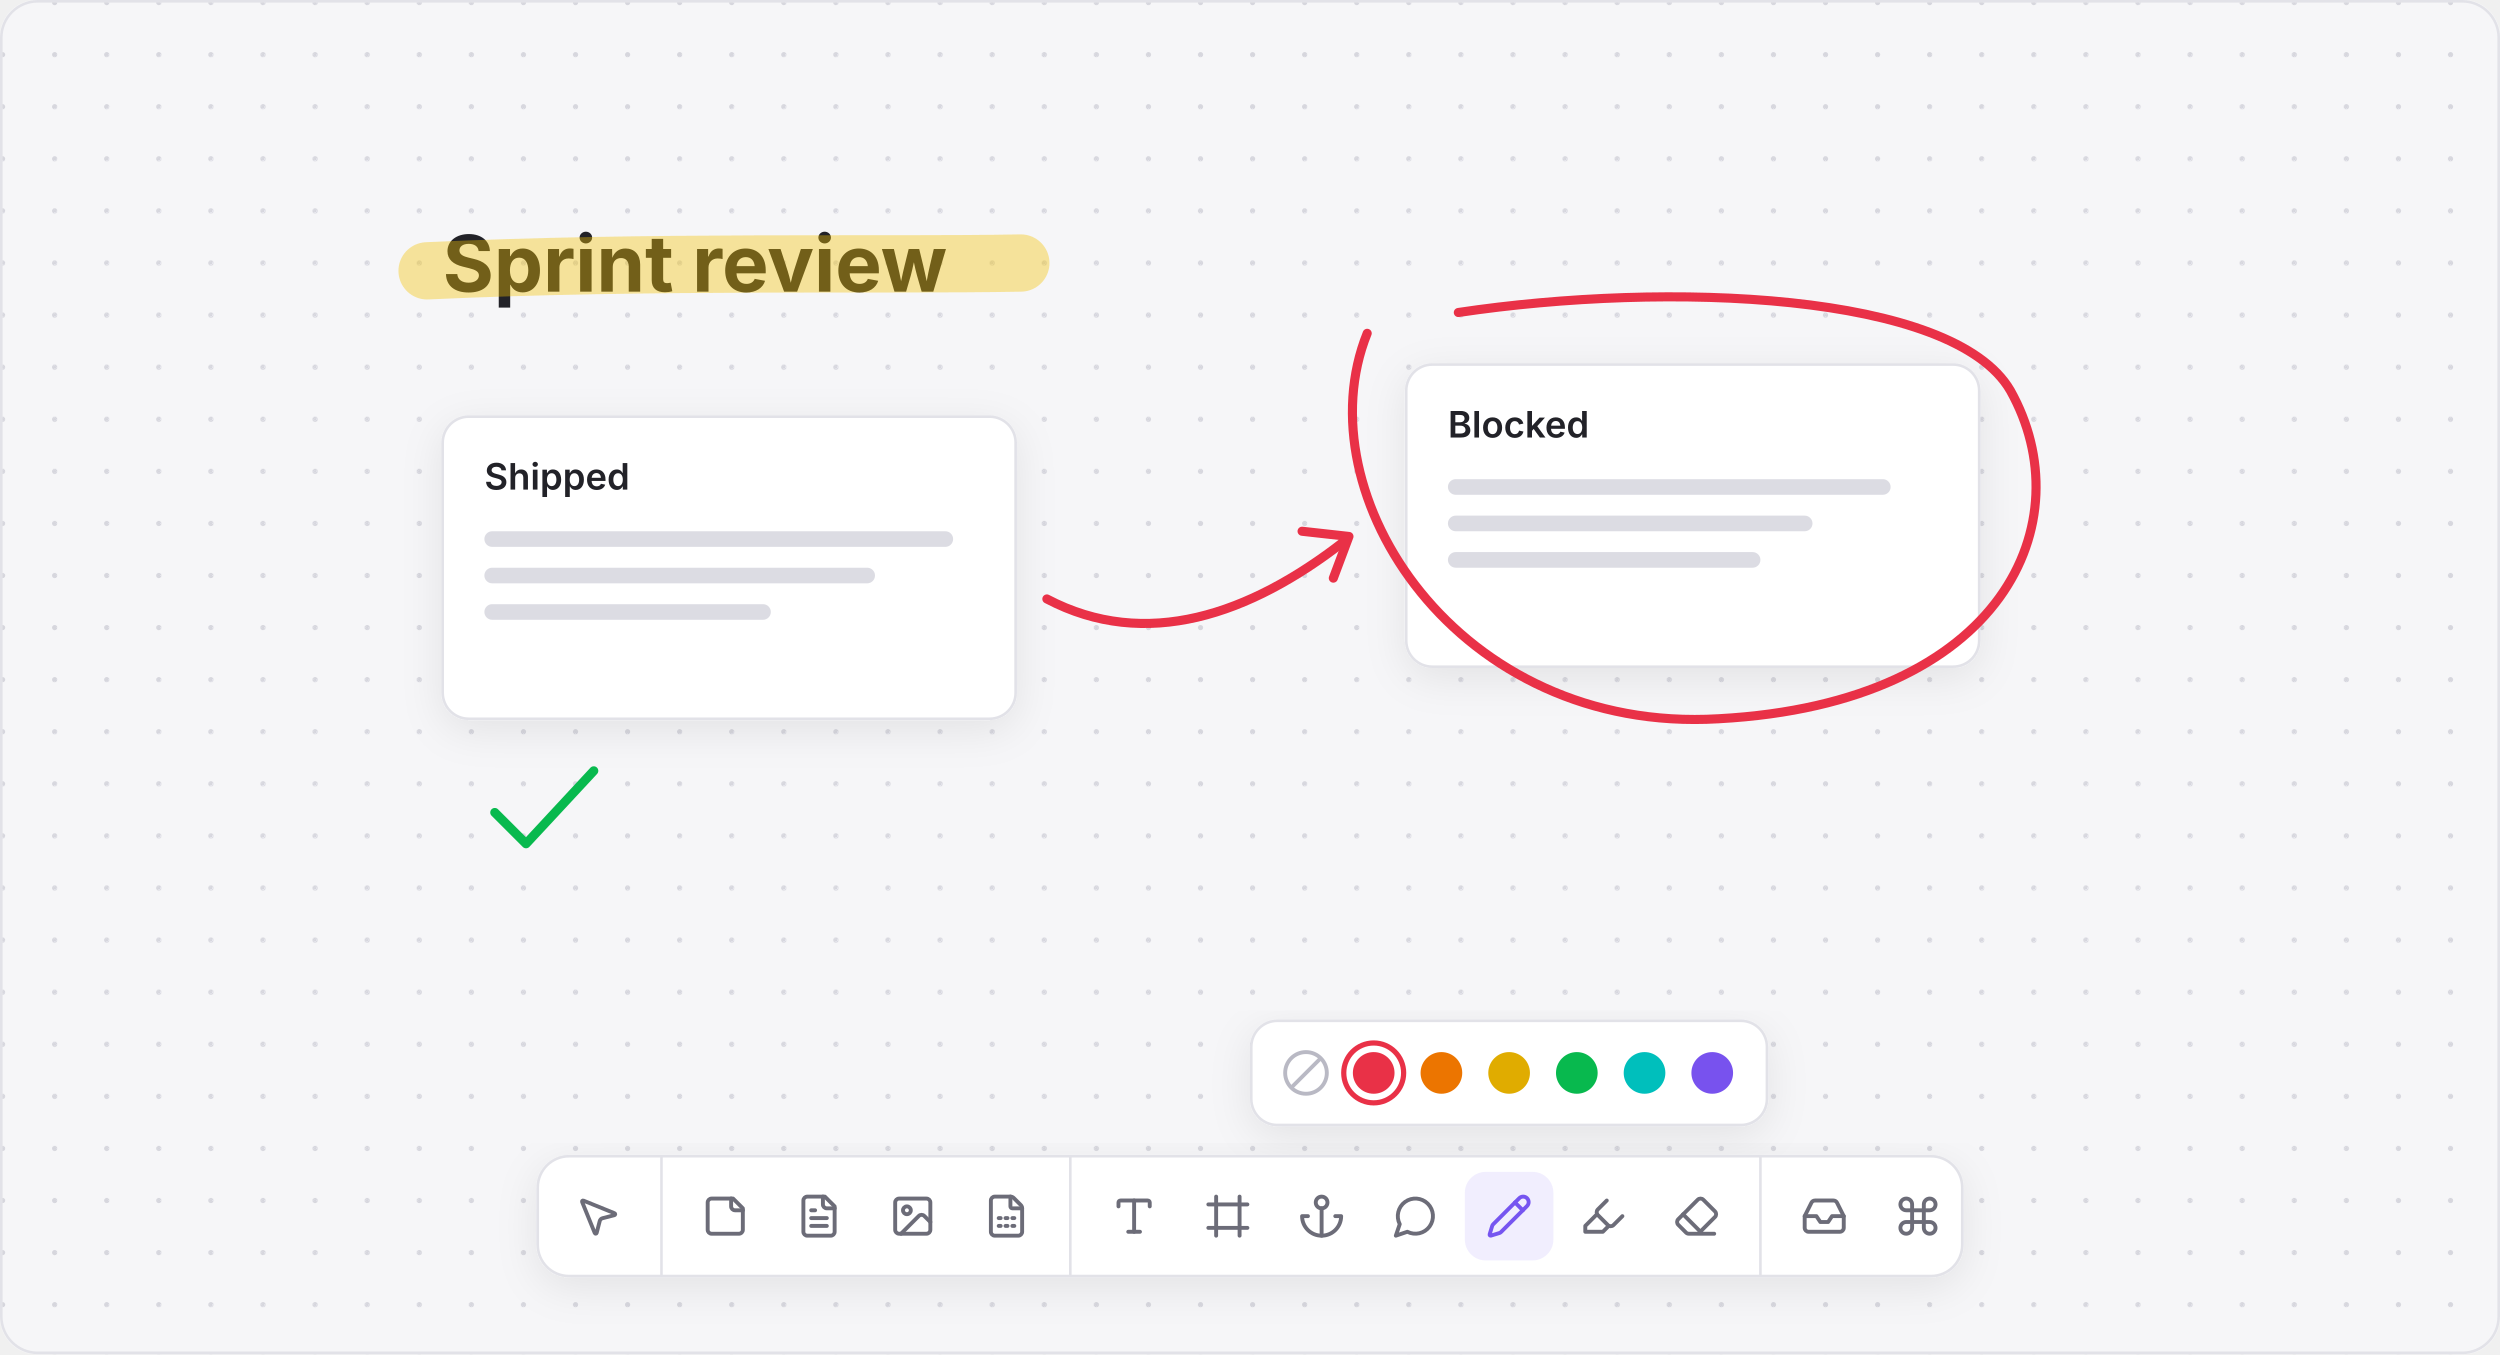
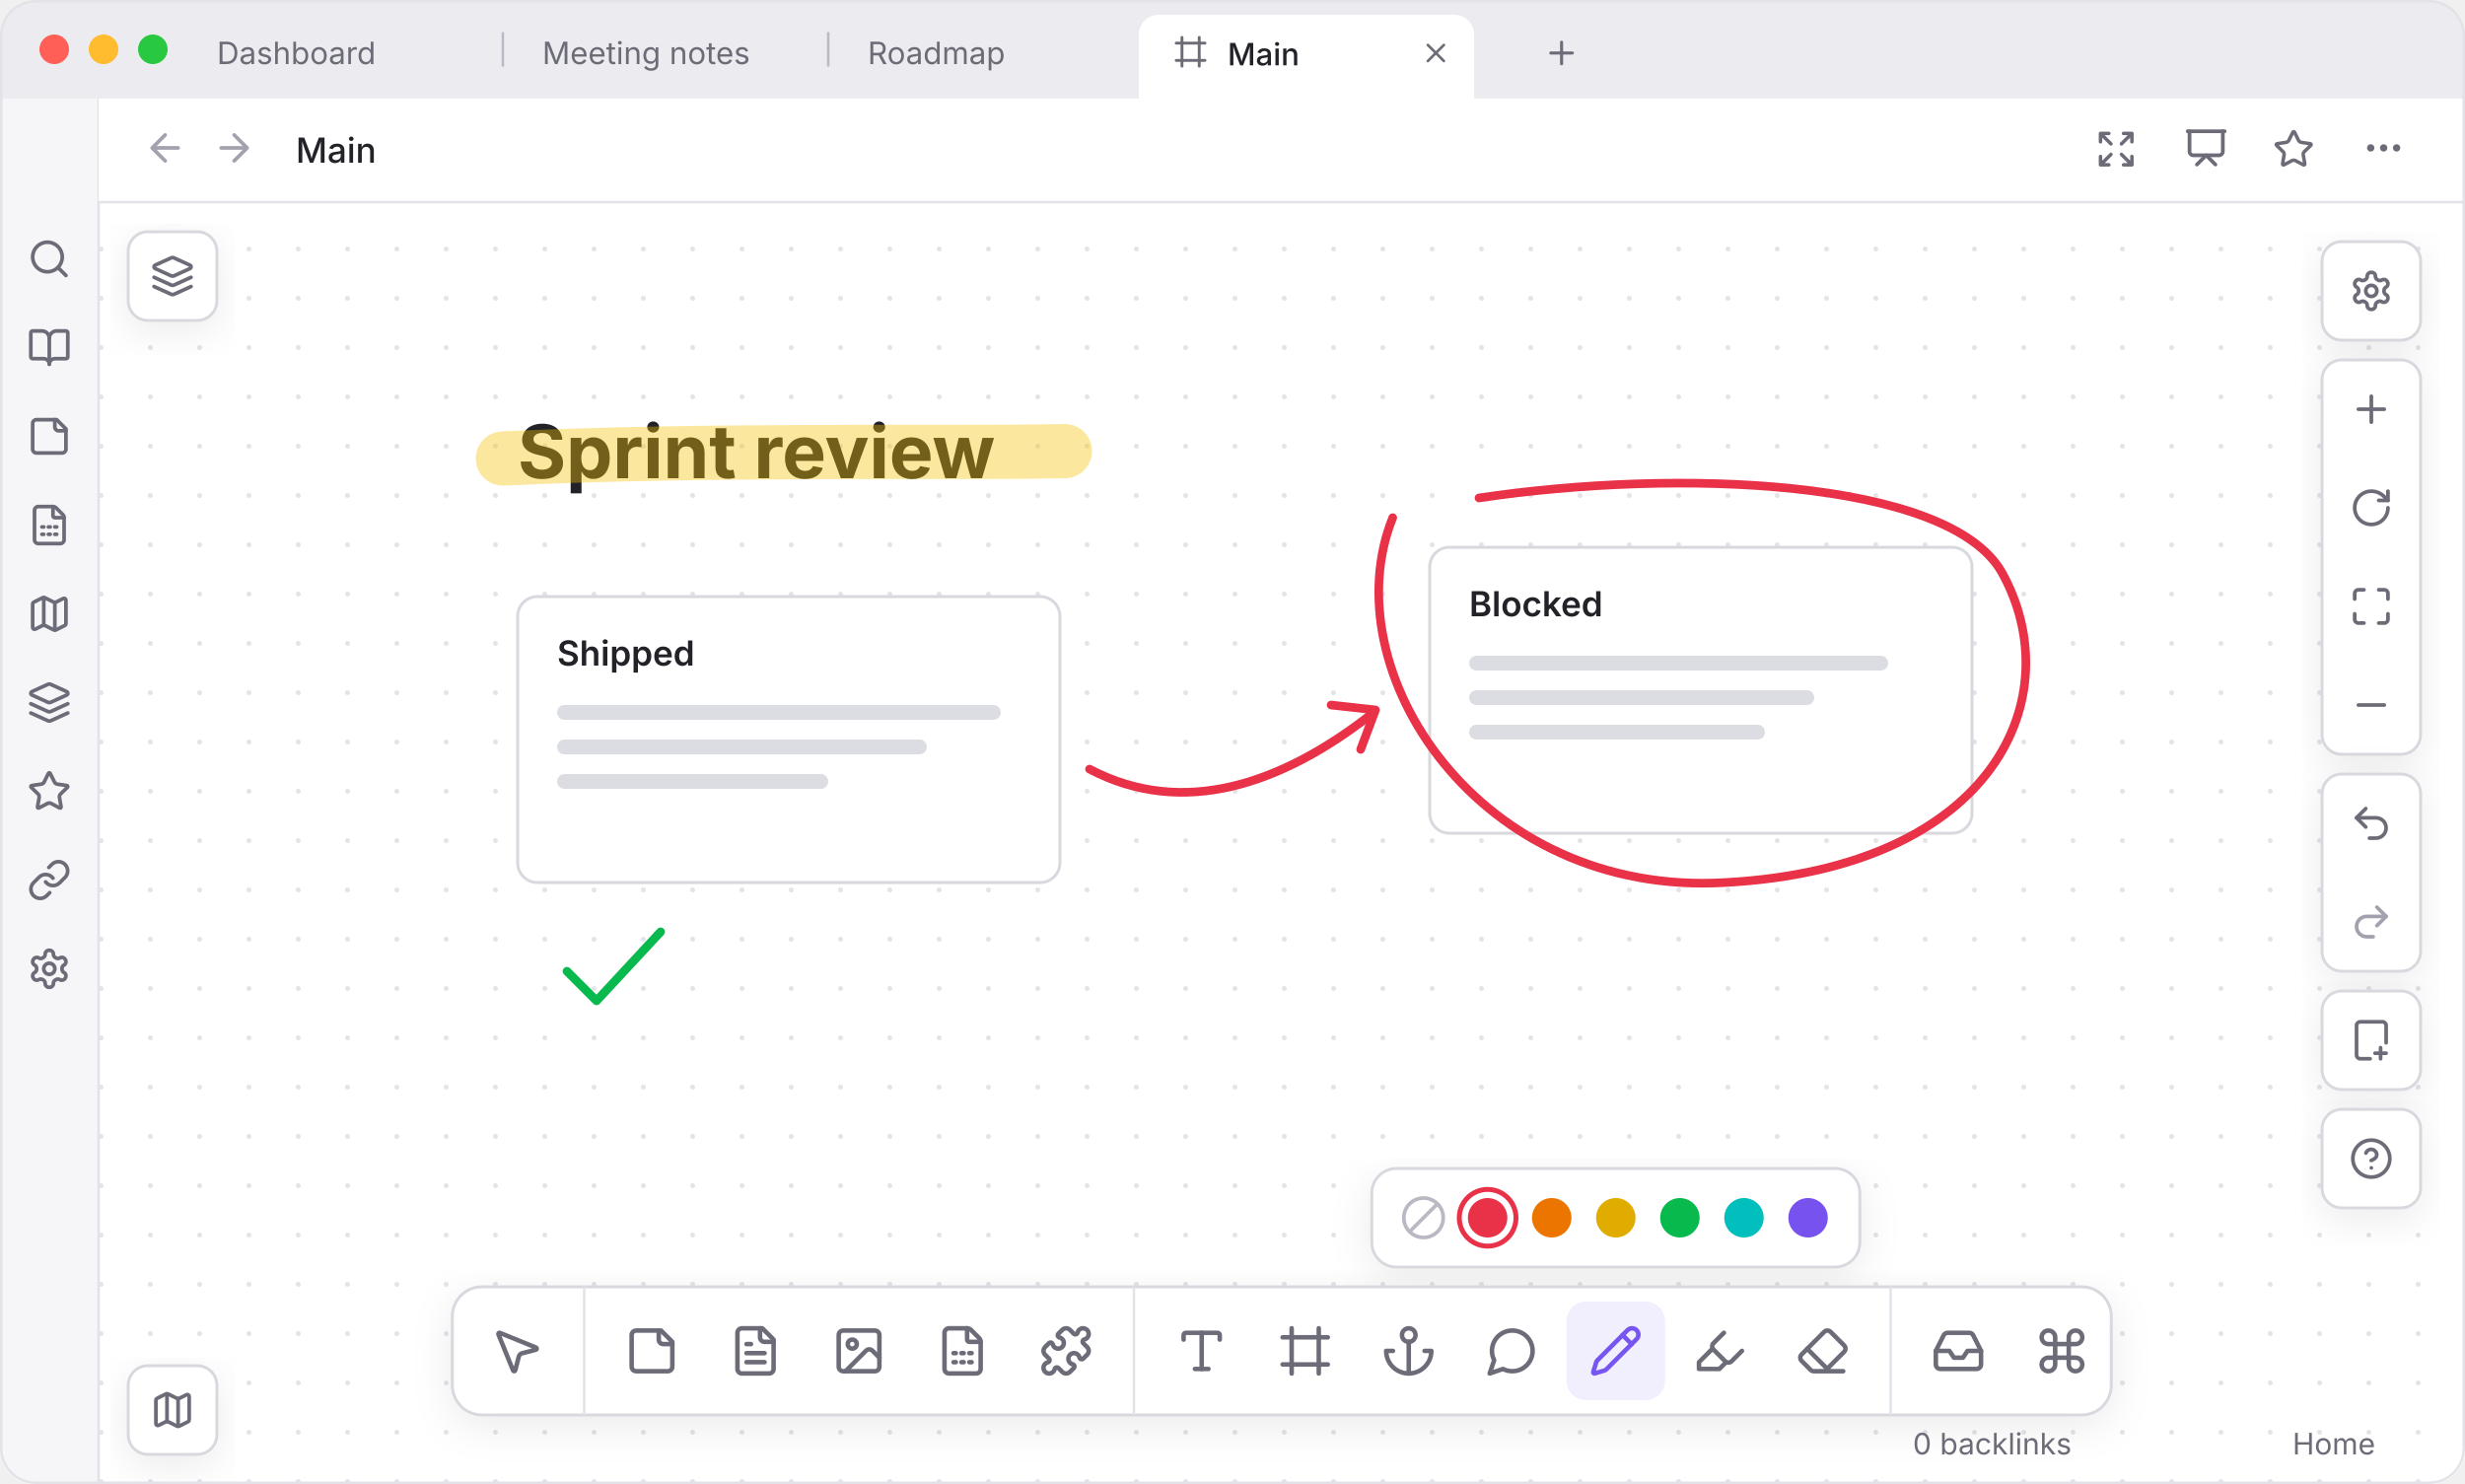
- <svg xmlns="http://www.w3.org/2000/svg" viewBox="0 0 960 520" width="960" height="520" role="img" aria-label="Marker and highlighter strokes on a canvas">
+ <svg xmlns="http://www.w3.org/2000/svg" viewBox="0 0 1000 602" width="1000" height="602" role="img" aria-label="Marker and highlighter strokes on a canvas">
  <style>
  text { font-family: -apple-system, BlinkMacSystemFont, "Segoe UI", Inter, Roboto, sans-serif; }
-   .bg { fill: #f6f6f8; } .dot { fill: #d6d6dd; }
-   .surface { fill: #ffffff; stroke: #e2e2e8; stroke-width: 1; }
+   .bg { fill: #ffffff; } .dot { fill: #e3e3e8; }
+   .surface { fill: #ffffff; stroke: #d8d8de; stroke-width: 1.2; }
  .surface-alt { fill: #f3f3f6; stroke: #e2e2e8; stroke-width: 1; }
  .fill-surface { fill: #ffffff; } .fill-alt { fill: #f3f3f6; } .fill-hover { fill: #ececf1; }
  .line { stroke: #e2e2e8; fill: none; } .line-strong { stroke: #b9b9c4; fill: none; }
  .t { fill: #222228; } .tm { fill: #6c6c78; } .tf { fill: #a2a2ae; }
  .bar-t { fill: #dcdce3; } .bar-f { fill: #ececf1; }
  .c { color: #222228; } .cm { color: #6c6c78; } .cf { color: #a2a2ae; } .ca { color: #7655f0; }
  .a { fill: #7655f0; } .as { stroke: #7655f0; fill: none; } .asoft { fill: #7655f0; fill-opacity: .1; }
  .on-a { fill: #ffffff; }
  .ink-red { stroke: #e93147; } .ink-green { stroke: #08b94e; }
  .hl-yellow { stroke: #f5c400; stroke-opacity: .38; }
  .shadow { flood-color: #1b1b30; flood-opacity: .08; }
  .gfill { fill: #ffffff; fill-opacity: .6; }
-   .o-fill { fill: #f6e5dc; stroke: #d9a184; stroke-width: 1.2; } .o-t { fill: #a8461a; }
-   .chrome { fill: #ececf0; } .ink-dark { stroke: #222228; }
+   .o-c { color: #a8461a; } .o-fill { fill: #f6e5dc; stroke: #d9a184; stroke-width: 1.2; } .o-t { fill: #a8461a; }
+   .chrome { fill: #ececf0; } .ribbon { fill: #f6f6f8; } .ink-dark { stroke: #222228; }
  @media (prefers-color-scheme: dark) {
-     .bg { fill: #1c1c1f; } .dot { fill: #38383e; }
+     .bg { fill: #1e1e1e; } .dot { fill: #333338; }
    .surface { fill: #26262a; stroke: #36363c; }
    .surface-alt { fill: #2d2d32; stroke: #36363c; }
    .fill-surface { fill: #26262a; } .fill-alt { fill: #2d2d32; } .fill-hover { fill: #34343a; }
    .line { stroke: #36363c; } .line-strong { stroke: #55555e; }
    .t { fill: #e4e4e9; } .tm { fill: #a0a0ab; } .tf { fill: #6d6d78; }
    .bar-t { fill: #3e3e45; } .bar-f { fill: #33333a; }
    .c { color: #e4e4e9; } .cm { color: #a0a0ab; } .cf { color: #6d6d78; } .ca { color: #9b83ff; }
    .a { fill: #8f76ff; } .as { stroke: #8f76ff; } .asoft { fill: #8f76ff; fill-opacity: .16; }
    .on-a { fill: #ffffff; }
    .hl-yellow { stroke-opacity: .3; }
    .shadow { flood-color: #000000; flood-opacity: .35; }
    .gfill { fill: #ffffff; fill-opacity: .025; }
-     .o-fill { fill: #3a2a22; stroke: #8a5235; } .o-t { fill: #f0a274; }
-     .chrome { fill: #161618; } .ink-dark { stroke: #e4e4e9; }
+     .o-fill { fill: #3a2a22; stroke: #8a5235; } .o-t { fill: #f0a274; } .o-c { color: #f0a274; }
+     .chrome { fill: #161618; } .ribbon { fill: #1a1a1c; } .ink-dark { stroke: #e4e4e9; }
  }
  .ic { fill: none; stroke: currentColor; stroke-width: 2; stroke-linecap: round; stroke-linejoin: round; }
</style>
  <defs>
    <symbol id="i-pointer" viewBox="0 0 24 24" class="ic">
      <path d="M4.037 4.688a.495.495 0 0 1 .651-.651l16 6.5a.5.5 0 0 1-.063.947l-6.124 1.58a2 2 0 0 0-1.438 1.435l-1.579 6.126a.5.5 0 0 1-.947.063z" />
    </symbol>
    <symbol id="i-card" viewBox="0 0 24 24" class="ic">
      <path d="M16 3H5a2 2 0 0 0-2 2v14a2 2 0 0 0 2 2h14a2 2 0 0 0 2-2V8Z" />
      <path d="M15 3v4a2 2 0 0 0 2 2h4" />
    </symbol>
    <symbol id="i-note" viewBox="0 0 24 24" class="ic">
      <path d="M15 2H6a2 2 0 0 0-2 2v16a2 2 0 0 0 2 2h12a2 2 0 0 0 2-2V7Z" />
      <path d="M14 2v4a2 2 0 0 0 2 2h4" />
      <path d="M10 9H8" />
      <path d="M16 13H8" />
      <path d="M16 17H8" />
    </symbol>
    <symbol id="i-media" viewBox="0 0 24 24" class="ic">
      <rect x="3" y="3" width="18" height="18" rx="2" />
      <circle cx="9" cy="9" r="2" />
      <path d="m21 15-3.086-3.086a2 2 0 0 0-2.828 0L6 21" />
    </symbol>
    <symbol id="i-types" viewBox="0 0 24 24" class="ic">
      <path d="M6 22a2 2 0 0 1-2-2V4a2 2 0 0 1 2-2h8a2.4 2.4 0 0 1 1.7.7l3.6 3.6A2.4 2.4 0 0 1 20 8v12a2 2 0 0 1-2 2Z" />
      <path d="M14 2v5a1 1 0 0 0 1 1h5" />
      <path d="M9 13H8M9 17H8M12.5 13h-1M12.5 17h-1M16 13h-1M16 17h-1" />
    </symbol>
    <symbol id="i-text" viewBox="0 0 24 24" class="ic">
      <path d="M12 4v16" />
      <path d="M4 7V5a1 1 0 0 1 1-1h14a1 1 0 0 1 1 1v2" />
      <path d="M9 20h6" />
    </symbol>
    <symbol id="i-group" viewBox="0 0 24 24" class="ic">
      <path d="M22 6H2M22 18H2M6 2v20M18 2v20" />
    </symbol>
    <symbol id="i-anchor" viewBox="0 0 24 24" class="ic">
      <path d="M12 22V8" />
      <path d="M5 12H2a10 10 0 0 0 20 0h-3" />
      <circle cx="12" cy="5" r="3" />
    </symbol>
    <symbol id="i-marker" viewBox="0 0 24 24" class="ic">
      <path d="M21.174 6.812a1 1 0 0 0-3.986-3.987L3.842 16.174a2 2 0 0 0-.5.83l-1.321 4.352a.5.5 0 0 0 .623.622l4.353-1.32a2 2 0 0 0 .83-.497z" />
      <path d="m15 5 4 4" />
    </symbol>
    <symbol id="i-highlighter" viewBox="0 0 24 24" class="ic">
      <path d="m9 11-6 6v3h9l3-3" />
      <path d="m22 12-4.6 4.6a2 2 0 0 1-2.8 0l-5.2-5.2a2 2 0 0 1 0-2.8L14 4" />
    </symbol>
    <symbol id="i-eraser" viewBox="0 0 24 24" class="ic">
      <path d="M21 21H8a2 2 0 0 1-1.42-.587l-3.994-3.999a2 2 0 0 1 0-2.828l10-10a2 2 0 0 1 2.828 0l5.999 6a2 2 0 0 1 0 2.828L12.834 21" />
      <path d="m5.082 11.09 8.828 8.828" />
    </symbol>
+     <symbol id="i-present" viewBox="0 0 24 24" class="ic">
+       <path d="M2 3h20" />
+       <path d="M21 3v11a2 2 0 0 1-2 2H5a2 2 0 0 1-2-2V3" />
+       <path d="m7 21 5-5 5 5" />
+     </symbol>
+     <symbol id="i-panel" viewBox="0 0 24 24" class="ic">
+       <path d="M11.35 22H6a2 2 0 0 1-2-2V4a2 2 0 0 1 2-2h12a2 2 0 0 1 2 2v9.35" />
+       <path d="M14 19h6M17 16v6" />
+     </symbol>
+     <symbol id="i-x" viewBox="0 0 24 24" class="ic">
+       <path d="M18 6 6 18M6 6l12 12" />
+     </symbol>
+     <symbol id="i-search" viewBox="0 0 24 24" class="ic">
+       <circle cx="11" cy="11" r="8" />
+       <path d="m21 21-4.3-4.3" />
+     </symbol>
+     <symbol id="i-plus" viewBox="0 0 24 24" class="ic">
+       <path d="M5 12h14M12 5v14" />
+     </symbol>
+     <symbol id="i-minus" viewBox="0 0 24 24" class="ic">
+       <path d="M5 12h14" />
+     </symbol>
+     <symbol id="i-help" viewBox="0 0 24 24" class="ic">
+       <circle cx="12" cy="12" r="10" />
+       <path d="M9.09 9a3 3 0 0 1 5.83 1c0 2-3 3-3 3M12 17h.01" />
+     </symbol>
+     <symbol id="i-more" viewBox="0 0 24 24" class="ic">
+       <circle cx="12" cy="12" r="1" />
+       <circle cx="19" cy="12" r="1" />
+       <circle cx="5" cy="12" r="1" />
+     </symbol>
+     <symbol id="i-settings" viewBox="0 0 24 24" class="ic">
+       <path d="M12.22 2h-.44a2 2 0 0 0-2 2v.18a2 2 0 0 1-1 1.73l-.43.25a2 2 0 0 1-2 0l-.15-.08a2 2 0 0 0-2.73.73l-.22.38a2 2 0 0 0 .73 2.73l.15.1a2 2 0 0 1 1 1.72v.51a2 2 0 0 1-1 1.74l-.15.09a2 2 0 0 0-.73 2.73l.22.38a2 2 0 0 0 2.73.73l.15-.08a2 2 0 0 1 2 0l.43.25a2 2 0 0 1 1 1.73V20a2 2 0 0 0 2 2h.44a2 2 0 0 0 2-2v-.18a2 2 0 0 1 1-1.73l.43-.25a2 2 0 0 1 2 0l.15.08a2 2 0 0 0 2.73-.73l.22-.39a2 2 0 0 0-.73-2.73l-.15-.08a2 2 0 0 1-1-1.74v-.5a2 2 0 0 1 1-1.74l.15-.09a2 2 0 0 0 .73-2.73l-.22-.38a2 2 0 0 0-2.73-.73l-.15.08a2 2 0 0 1-2 0l-.43-.25a2 2 0 0 1-1-1.73V4a2 2 0 0 0-2-2z" />
+       <circle cx="12" cy="12" r="3" />
+     </symbol>
+     <symbol id="i-reset" viewBox="0 0 24 24" class="ic">
+       <path d="M21 12a9 9 0 1 1-9-9c2.52 0 4.93 1 6.74 2.74L21 8" />
+       <path d="M21 3v5h-5" />
+     </symbol>
+     <symbol id="i-fit" viewBox="0 0 24 24" class="ic">
+       <path d="M8 3H5a2 2 0 0 0-2 2v3M21 8V5a2 2 0 0 0-2-2h-3M3 16v3a2 2 0 0 0 2 2h3M16 21h3a2 2 0 0 0 2-2v-3" />
+     </symbol>
+     <symbol id="i-undo" viewBox="0 0 24 24" class="ic">
+       <path d="M9 14 4 9l5-5" />
+       <path d="M4 9h10.5a5.5 5.5 0 0 1 0 11H11" />
+     </symbol>
+     <symbol id="i-redo" viewBox="0 0 24 24" class="ic">
+       <path d="m15 14 5-5-5-5" />
+       <path d="M20 9H9.5a5.5 5.5 0 0 0 0 11H13" />
+     </symbol>
+     <symbol id="i-layers" viewBox="0 0 24 24" class="ic">
+       <path d="M12.83 2.18a2 2 0 0 0-1.66 0L2.6 6.08a1 1 0 0 0 0 1.83l8.58 3.91a2 2 0 0 0 1.66 0l8.58-3.9a1 1 0 0 0 0-1.83Z" />
+       <path d="m22 17.65-9.17 4.16a2 2 0 0 1-1.66 0L2 17.65" />
+       <path d="m22 12.65-9.17 4.16a2 2 0 0 1-1.66 0L2 12.65" />
+     </symbol>
+     <symbol id="i-map" viewBox="0 0 24 24" class="ic">
+       <path d="M14.106 5.553a2 2 0 0 0 1.788 0l3.659-1.83A1 1 0 0 1 21 4.619v12.764a1 1 0 0 1-.553.894l-4.553 2.277a2 2 0 0 1-1.788 0l-4.212-2.106a2 2 0 0 0-1.788 0l-3.659 1.83A1 1 0 0 1 3 19.381V6.618a1 1 0 0 1 .553-.894l4.553-2.277a2 2 0 0 1 1.788 0z" />
+       <path d="M15 5.764v15M9 3.236v15" />
+     </symbol>
+     <symbol id="i-book" viewBox="0 0 24 24" class="ic">
+       <path d="M12 7v14" />
+       <path d="M3 18a1 1 0 0 1-1-1V4a1 1 0 0 1 1-1h5a4 4 0 0 1 4 4 4 4 0 0 1 4-4h5a1 1 0 0 1 1 1v13a1 1 0 0 1-1 1h-6a3 3 0 0 0-3 3 3 3 0 0 0-3-3z" />
+     </symbol>
+     <symbol id="i-back" viewBox="0 0 24 24" class="ic">
+       <path d="m12 19-7-7 7-7M19 12H5" />
+     </symbol>
+     <symbol id="i-fwd" viewBox="0 0 24 24" class="ic">
+       <path d="M5 12h14M12 5l7 7-7 7" />
+     </symbol>
    <symbol id="i-comment" viewBox="0 0 24 24" class="ic">
      <path d="M7.9 20A9 9 0 1 0 4 16.1L2 22Z" />
    </symbol>
    <symbol id="i-tray" viewBox="0 0 24 24" class="ic">
      <path d="M22 12h-6l-2 3h-4l-2-3H2" />
      <path d="M5.45 5.11 2 12v6a2 2 0 0 0 2 2h16a2 2 0 0 0 2-2v-6l-3.45-6.89A2 2 0 0 0 16.76 4H7.24a2 2 0 0 0-1.79 1.11z" />
    </symbol>
    <symbol id="i-command" viewBox="0 0 24 24" class="ic">
      <path d="M15 6v12a3 3 0 1 0 3-3H6a3 3 0 1 0 3 3V6a3 3 0 1 0-3 3h12a3 3 0 1 0-3-3" />
+     </symbol>
+     <symbol id="i-puzzle" viewBox="0 0 24 24" class="ic">
+       <path d="M15.39 4.39a1 1 0 0 0 1.68-.474 2.5 2.5 0 1 1 3.014 3.015 1 1 0 0 0-.474 1.68l1.683 1.682a2.414 2.414 0 0 1 0 3.414L19.61 15.39a1 1 0 0 1-1.68-.474 2.5 2.5 0 1 0-3.014 3.015 1 1 0 0 1 .474 1.68l-1.683 1.682a2.414 2.414 0 0 1-3.414 0L8.61 19.61a1 1 0 0 0-1.68.474 2.5 2.5 0 1 1-3.014-3.015 1 1 0 0 0 .474-1.68l-1.683-1.682a2.414 2.414 0 0 1 0-3.414L4.39 8.61a1 1 0 0 1 1.68.474 2.5 2.5 0 1 0 3.014-3.015 1 1 0 0 1-.474-1.68l1.683-1.682a2.414 2.414 0 0 1 3.414 0z" />
+     </symbol>
+     <symbol id="i-link" viewBox="0 0 24 24" class="ic">
+       <path d="M10 13a5 5 0 0 0 7.54.54l3-3a5 5 0 0 0-7.07-7.07l-1.72 1.71" />
+       <path d="M14 11a5 5 0 0 0-7.54-.54l-3 3a5 5 0 0 0 7.07 7.07l1.71-1.71" />
+     </symbol>
+     <symbol id="i-star" viewBox="0 0 24 24" class="ic">
+       <path d="M11.525 2.295a.53.53 0 0 1 .95 0l2.31 4.679a2.123 2.123 0 0 0 1.595 1.16l5.166.756a.53.53 0 0 1 .294.904l-3.736 3.638a2.123 2.123 0 0 0-.611 1.878l.882 5.14a.53.53 0 0 1-.771.56l-4.618-2.428a2.122 2.122 0 0 0-1.973 0L6.396 21.01a.53.53 0 0 1-.77-.56l.881-5.139a2.122 2.122 0 0 0-.611-1.879L2.16 9.795a.53.53 0 0 1 .294-.906l5.165-.755a2.122 2.122 0 0 0 1.597-1.16z" />
+     </symbol>
+     <symbol id="i-expand" viewBox="0 0 24 24" class="ic">
+       <path d="m21 21-6-6m6 6v-4.8m0 4.8h-4.8" />
+       <path d="M3 16.2V21m0 0h4.8M3 21l6-6" />
+       <path d="M21 7.8V3m0 0h-4.8M21 3l-6 6" />
+       <path d="M3 7.8V3m0 0h4.8M3 3l6 6" />
    </symbol>
    <pattern id="dots" width="20" height="20" patternUnits="userSpaceOnUse">
      <circle cx="1" cy="1" r="1" class="dot" />
    </pattern>
    <filter id="sh" x="-20%" y="-20%" width="140%" height="160%">
      <feDropShadow dx="0" dy="4" stdDeviation="8" class="shadow" />
    </filter>
    <linearGradient id="sky" x1="0" y1="0" x2="0" y2="1">
      <stop offset="0" stop-color="#b9c7ff" />
      <stop offset="1" stop-color="#e9d8ff" />
    </linearGradient>
    <linearGradient id="dusk" x1="0" y1="0" x2="1" y2="1">
      <stop offset="0" stop-color="#ffd1b3" />
      <stop offset="1" stop-color="#f6a8c4" />
    </linearGradient>
    <clipPath id="frame">
-       <rect width="960" height="520" rx="14" />
+       <rect width="1000" height="602" rx="14" />
    </clipPath>
  </defs>
  <g clip-path="url(#frame)">
-     <rect width="960" height="520" class="bg" />
-     <rect width="960" height="520" fill="url(#dots)" />
-     <text x="170" y="112" font-size="30" font-weight="700" text-anchor="start" class="t">Sprint review</text>
-     <path d="M164 104 C 250 100, 340 102, 392 101" class="hl-yellow" stroke-width="22" stroke-linecap="round" fill="none" />
-     <rect x="170" y="160" width="220" height="116" rx="10" class="surface" filter="url(#sh)" />
-     <text x="186" y="188" font-size="14" font-weight="600" text-anchor="start" class="t">Shipped</text>
-     <rect x="186" y="204" width="180" height="6" rx="3" class="bar-t" />
-     <rect x="186" y="218" width="150" height="6" rx="3" class="bar-t" />
-     <rect x="186" y="232" width="110" height="6" rx="3" class="bar-t" />
-     <rect x="540" y="140" width="220" height="116" rx="10" class="surface" filter="url(#sh)" />
-     <text x="556" y="168" font-size="14" font-weight="600" text-anchor="start" class="t">Blocked</text>
-     <rect x="556" y="184" width="170" height="6" rx="3" class="bar-t" />
-     <rect x="556" y="198" width="140" height="6" rx="3" class="bar-t" />
-     <rect x="556" y="212" width="120" height="6" rx="3" class="bar-t" />
-     <path d="M525 128 C 500 190, 560 282, 660 276 C 770 270, 800 200, 772 150 C 750 112, 640 108, 560 120" class="ink-red" stroke-width="3.5" stroke-linecap="round" fill="none" />
-     <path d="M402 230 C 440 250, 480 236, 516 208" class="ink-red" stroke-width="3.5" stroke-linecap="round" fill="none" />
-     <path d="M500 204 L 518 206 L 512 222" class="ink-red" stroke-width="3.5" stroke-linecap="round" stroke-linejoin="round" fill="none" />
-     <path d="M190 312 l12 12 l26 -28" class="ink-green" stroke-width="3.5" stroke-linecap="round" stroke-linejoin="round" fill="none" />
-     <rect x="480.5" y="392" width="198" height="40" rx="10" class="surface" filter="url(#sh)" />
-     <circle cx="501.5" cy="412" r="8" class="line-strong" stroke-width="1.5" />
-     <path d="M496 417.5l11-11" class="line-strong" stroke-width="1.5" />
-     <circle cx="527.5" cy="412" r="11.5" fill="none" stroke="#e93147" stroke-width="2" />
-     <circle cx="527.5" cy="412" r="8" fill="#e93147" />
-     <circle cx="553.5" cy="412" r="8" fill="#ec7500" />
-     <circle cx="579.5" cy="412" r="8" fill="#e0ac00" />
-     <circle cx="605.5" cy="412" r="8" fill="#08b94e" />
-     <circle cx="631.5" cy="412" r="8" fill="#00bfbc" />
-     <circle cx="657.5" cy="412" r="8" fill="#7852ee" />
-     <rect x="206.5" y="444" width="547" height="46" rx="12" class="surface" filter="url(#sh)" />
-     <use href="#i-pointer" x="220.5" y="458" width="18" height="18" class="cm" />
-     <line x1="254" y1="444" x2="254" y2="490" class="line" stroke-width="1" />
-     <use href="#i-card" x="269.5" y="458" width="18" height="18" class="cm" />
-     <use href="#i-note" x="305.5" y="458" width="18" height="18" class="cm" />
-     <use href="#i-media" x="341.5" y="458" width="18" height="18" class="cm" />
-     <use href="#i-types" x="377.5" y="458" width="18" height="18" class="cm" />
-     <line x1="411" y1="444" x2="411" y2="490" class="line" stroke-width="1" />
-     <use href="#i-text" x="426.5" y="458" width="18" height="18" class="cm" />
-     <use href="#i-group" x="462.5" y="458" width="18" height="18" class="cm" />
-     <use href="#i-anchor" x="498.5" y="458" width="18" height="18" class="cm" />
-     <use href="#i-comment" x="534.5" y="458" width="18" height="18" class="cm" />
-     <rect x="562.5" y="450" width="34" height="34" rx="8" class="asoft" />
-     <use href="#i-marker" x="570.5" y="458" width="18" height="18" class="ca" />
-     <use href="#i-highlighter" x="606.5" y="458" width="18" height="18" class="cm" />
-     <use href="#i-eraser" x="642.5" y="458" width="18" height="18" class="cm" />
-     <line x1="676" y1="444" x2="676" y2="490" class="line" stroke-width="1" />
-     <use href="#i-tray" x="691.5" y="458" width="18" height="18" class="cm" />
-     <use href="#i-command" x="727.5" y="458" width="18" height="18" class="cm" />
+     <rect width="1000" height="602" class="bg" />
+     <rect width="1000" height="602" fill="url(#dots)" />
+     <g transform="translate(40,82)">
+       <text x="170" y="112" font-size="30" font-weight="700" text-anchor="start" class="t">Sprint review</text>
+       <path d="M164 104 C 250 100, 340 102, 392 101" class="hl-yellow" stroke-width="22" stroke-linecap="round" fill="none" />
+       <rect x="170" y="160" width="220" height="116" rx="8" class="surface" />
+       <text x="186" y="188" font-size="14" font-weight="600" text-anchor="start" class="t">Shipped</text>
+       <rect x="186" y="204" width="180" height="6" rx="3" class="bar-t" />
+       <rect x="186" y="218" width="150" height="6" rx="3" class="bar-t" />
+       <rect x="186" y="232" width="110" height="6" rx="3" class="bar-t" />
+       <rect x="540" y="140" width="220" height="116" rx="8" class="surface" />
+       <text x="556" y="168" font-size="14" font-weight="600" text-anchor="start" class="t">Blocked</text>
+       <rect x="556" y="184" width="170" height="6" rx="3" class="bar-t" />
+       <rect x="556" y="198" width="140" height="6" rx="3" class="bar-t" />
+       <rect x="556" y="212" width="120" height="6" rx="3" class="bar-t" />
+       <path d="M525 128 C 500 190, 560 282, 660 276 C 770 270, 800 200, 772 150 C 750 112, 640 108, 560 120" class="ink-red" stroke-width="3.5" stroke-linecap="round" fill="none" />
+       <path d="M402 230 C 440 250, 480 236, 516 208" class="ink-red" stroke-width="3.5" stroke-linecap="round" fill="none" />
+       <path d="M500 204 L 518 206 L 512 222" class="ink-red" stroke-width="3.5" stroke-linecap="round" stroke-linejoin="round" fill="none" />
+       <path d="M190 312 l12 12 l26 -28" class="ink-green" stroke-width="3.5" stroke-linecap="round" stroke-linejoin="round" fill="none" />
+       <rect x="516.5" y="392" width="198" height="40" rx="10" class="surface" filter="url(#sh)" />
+       <circle cx="537.5" cy="412" r="8" class="line-strong" stroke-width="1.5" />
+       <path d="M532 417.5l11-11" class="line-strong" stroke-width="1.5" />
+       <circle cx="563.5" cy="412" r="11.5" fill="none" stroke="#e93147" stroke-width="2" />
+       <circle cx="563.5" cy="412" r="8" fill="#e93147" />
+       <circle cx="589.5" cy="412" r="8" fill="#ec7500" />
+       <circle cx="615.5" cy="412" r="8" fill="#e0ac00" />
+       <circle cx="641.5" cy="412" r="8" fill="#08b94e" />
+       <circle cx="667.5" cy="412" r="8" fill="#00bfbc" />
+       <circle cx="693.5" cy="412" r="8" fill="#7852ee" />
+       <rect x="143.5" y="440" width="673" height="52" rx="12" class="surface" filter="url(#sh)" />
+       <use href="#i-pointer" x="158.5" y="455" width="22" height="22" class="cm" />
+       <line x1="197" y1="440" x2="197" y2="492" class="line" stroke-width="1" />
+       <use href="#i-card" x="213.5" y="455" width="22" height="22" class="cm" />
+       <use href="#i-note" x="255.5" y="455" width="22" height="22" class="cm" />
+       <use href="#i-media" x="297.5" y="455" width="22" height="22" class="cm" />
+       <use href="#i-types" x="339.5" y="455" width="22" height="22" class="cm" />
+       <use href="#i-puzzle" x="381.5" y="455" width="22" height="22" class="cm" />
+       <line x1="420" y1="440" x2="420" y2="492" class="line" stroke-width="1" />
+       <use href="#i-text" x="436.5" y="455" width="22" height="22" class="cm" />
+       <use href="#i-group" x="478.5" y="455" width="22" height="22" class="cm" />
+       <use href="#i-anchor" x="520.5" y="455" width="22" height="22" class="cm" />
+       <use href="#i-comment" x="562.5" y="455" width="22" height="22" class="cm" />
+       <rect x="595.5" y="446" width="40" height="40" rx="8" class="asoft" />
+       <use href="#i-marker" x="604.5" y="455" width="22" height="22" class="ca" />
+       <use href="#i-highlighter" x="646.5" y="455" width="22" height="22" class="cm" />
+       <use href="#i-eraser" x="688.5" y="455" width="22" height="22" class="cm" />
+       <line x1="727" y1="440" x2="727" y2="492" class="line" stroke-width="1" />
+       <use href="#i-tray" x="743.5" y="455" width="22" height="22" class="cm" />
+       <use href="#i-command" x="785.5" y="455" width="22" height="22" class="cm" />
+       <rect x="902" y="16" width="40" height="40" rx="8" class="surface" filter="url(#sh)" />
+       <use href="#i-settings" x="913" y="27" width="18" height="18" class="cm" />
+       <rect x="902" y="64" width="40" height="160" rx="8" class="surface" filter="url(#sh)" />
+       <use href="#i-plus" x="913" y="75" width="18" height="18" class="cm" />
+       <use href="#i-reset" x="913" y="115" width="18" height="18" class="cm" />
+       <use href="#i-fit" x="913" y="155" width="18" height="18" class="cm" />
+       <use href="#i-minus" x="913" y="195" width="18" height="18" class="cm" />
+       <rect x="902" y="232" width="40" height="80" rx="8" class="surface" filter="url(#sh)" />
+       <use href="#i-undo" x="913" y="243" width="18" height="18" class="cm" />
+       <use href="#i-redo" x="913" y="283" width="18" height="18" class="cf" />
+       <rect x="902" y="320" width="40" height="40" rx="8" class="surface" filter="url(#sh)" />
+       <use href="#i-panel" x="913" y="331" width="18" height="18" class="cm" />
+       <rect x="902" y="368" width="40" height="40" rx="8" class="surface" filter="url(#sh)" />
+       <use href="#i-help" x="913" y="379" width="18" height="18" class="cm" />
+       <rect x="12" y="12" width="36" height="36" rx="8" class="surface" filter="url(#sh)" />
+       <use href="#i-layers" x="21" y="21" width="18" height="18" class="cm" />
+       <rect x="12" y="472" width="36" height="36" rx="8" class="surface" filter="url(#sh)" />
+       <use href="#i-map" x="21" y="481" width="18" height="18" class="cm" />
+       <text x="736" y="508" font-size="12" font-weight="400" text-anchor="start" class="tm">0 backlinks</text>
+       <text x="890" y="508" font-size="12" font-weight="400" text-anchor="start" class="tm">Home</text>
+     </g>
+     <rect width="1000" height="40" class="chrome" />
+     <circle cx="22" cy="20" r="6" fill="#ff5f57" />
+     <circle cx="42" cy="20" r="6" fill="#febc2e" />
+     <circle cx="62" cy="20" r="6" fill="#28c840" />
+     <text x="88" y="26" font-size="12.5" font-weight="400" text-anchor="start" class="tm">Dashboard</text>
+     <text x="220" y="26" font-size="12.5" font-weight="400" text-anchor="start" class="tm">Meeting notes</text>
+     <line x1="204" y1="13" x2="204" y2="27" class="line-strong" />
+     <text x="352" y="26" font-size="12.5" font-weight="400" text-anchor="start" class="tm">Roadmap</text>
+     <line x1="336" y1="13" x2="336" y2="27" class="line-strong" />
+     <path d="M462 40v-26a8 8 0 0 1 8-8h120a8 8 0 0 1 8 8v26z" class="fill-surface" />
+     <use href="#i-group" x="476" y="14" width="14" height="14" class="cm" />
+     <text x="498" y="26.5" font-size="12.5" font-weight="500" text-anchor="start" class="t">Main</text>
+     <use href="#i-x" x="576" y="15" width="13" height="13" class="cm" />
+     <use href="#i-plus" x="626" y="14" width="15" height="15" class="cm" />
+     <rect y="40" width="40" height="562" class="ribbon" />
+     <line x1="40" y1="40" x2="40" y2="602" class="line" />
+     <use href="#i-search" x="11" y="96" width="18" height="18" class="cm" />
+     <use href="#i-book" x="11" y="132" width="18" height="18" class="cm" />
+     <use href="#i-card" x="11" y="168" width="18" height="18" class="cm" />
+     <use href="#i-types" x="11" y="204" width="18" height="18" class="cm" />
+     <use href="#i-map" x="11" y="240" width="18" height="18" class="cm" />
+     <use href="#i-layers" x="11" y="276" width="18" height="18" class="cm" />
+     <use href="#i-star" x="11" y="312" width="18" height="18" class="cm" />
+     <use href="#i-link" x="11" y="348" width="18" height="18" class="cm" />
+     <use href="#i-settings" x="11" y="384" width="18" height="18" class="cm" />
+     <rect x="40" y="40" width="960" height="42" class="fill-surface" />
+     <line x1="40" y1="82" x2="1000" y2="82" class="line" />
+     <use href="#i-back" x="58" y="51" width="18" height="18" class="cf" />
+     <use href="#i-fwd" x="86" y="51" width="18" height="18" class="cf" />
+     <text x="120" y="66" font-size="14" font-weight="500" text-anchor="start" class="t">Main</text>
+     <use href="#i-expand" x="850" y="52" width="17" height="17" class="cm" />
+     <use href="#i-present" x="886" y="51" width="18" height="18" class="cm" />
+     <use href="#i-star" x="922" y="52" width="17" height="17" class="cm" />
+     <use href="#i-more" x="958" y="51" width="18" height="18" class="cm" />
  </g>
-   <rect x=".5" y=".5" width="959" height="519" rx="14" class="line" />
+   <rect x=".5" y=".5" width="999" height="601" rx="14" class="line" />
</svg>
